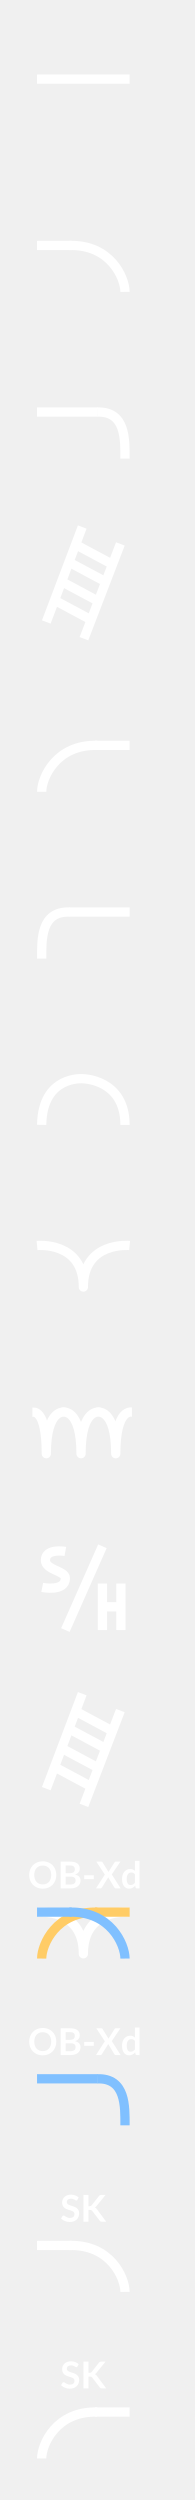
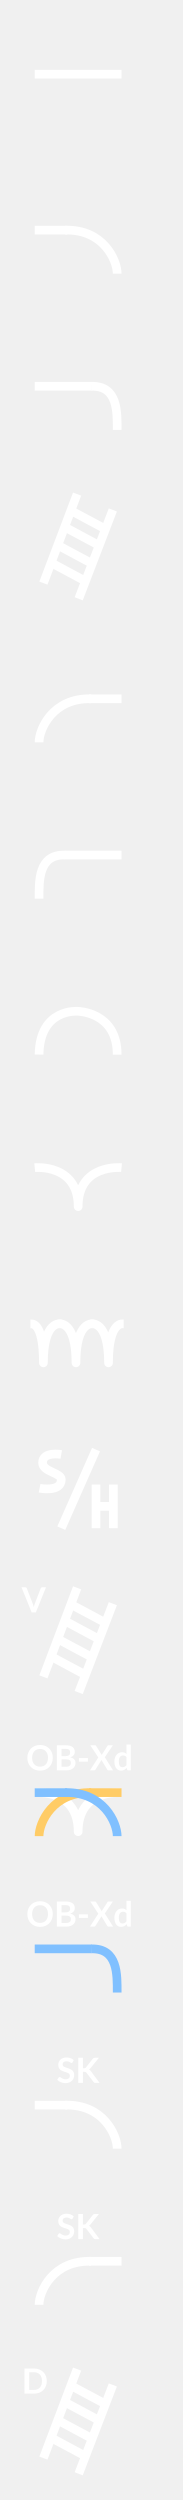
- <svg xmlns="http://www.w3.org/2000/svg" xmlns:xlink="http://www.w3.org/1999/xlink" width="21px" height="270px" viewBox="0 0 21 270" version="1.1">
+ <svg xmlns="http://www.w3.org/2000/svg" xmlns:xlink="http://www.w3.org/1999/xlink" width="21px" height="288px" viewBox="0 0 21 288" version="1.1">
  <defs>
-     <rect width="20.769" height="270" id="artboard_1" />
+     <rect width="20.769" height="288" id="artboard_1" />
    <clipPath id="clip_1">
      <use xlink:href="#artboard_1" clip-rule="evenodd" />
    </clipPath>
  </defs>
  <g id="hover00169" clip-path="url(#clip_1)">
    <g id="Sallen-Key-Highpass" transform="matrix(-1 0 0 1 14 254)">
      <path d="M0 1L3.75 1L3.75 0L0 0L0 1L0 1Z" transform="translate(0 6)" id="Shape-Copy-2" fill="#FFFFFF" fill-rule="evenodd" stroke="none" />
      <path d="M0 0.003C4.419 -0.118 5.997 3.483 6 5.017" transform="translate(3.5 6.498077)" id="Shape" fill="none" fill-rule="evenodd" stroke="#FFFFFF" stroke-width="1" />
      <g id="SK" fill="#FFFFFF" transform="matrix(-1 0 0 1 7.5 0)">
        <path d="M1.811 1.641Q1.838 1.622 1.862 1.58L1.996 1.326Q1.844 1.182 1.628 1.102Q1.412 1.022 1.156 1.022Q0.928 1.022 0.752 1.092Q0.576 1.162 0.456 1.278Q0.336 1.394 0.273 1.544Q0.21 1.694 0.21 1.852Q0.21 2.05 0.267 2.185Q0.324 2.32 0.418 2.41Q0.512 2.5 0.632 2.556Q0.752 2.612 0.876 2.652Q1 2.692 1.12 2.726Q1.24 2.76 1.334 2.809Q1.428 2.858 1.485 2.93Q1.542 3.002 1.542 3.116Q1.542 3.32 1.416 3.429Q1.29 3.538 1.06 3.538Q0.91 3.538 0.803 3.497Q0.696 3.456 0.616 3.406Q0.536 3.356 0.478 3.315Q0.42 3.274 0.37 3.274Q0.334 3.274 0.302 3.293Q0.27 3.312 0.25 3.34L0.092 3.598Q0.176 3.684 0.284 3.754Q0.392 3.824 0.515 3.874Q0.638 3.924 0.772 3.951Q0.906 3.978 1.044 3.978Q1.284 3.978 1.47 3.905Q1.656 3.832 1.785 3.705Q1.914 3.578 1.981 3.407Q2.048 3.236 2.048 3.04Q2.048 2.86 1.991 2.734Q1.934 2.608 1.84 2.521Q1.746 2.434 1.626 2.377Q1.506 2.32 1.38 2.277Q1.254 2.234 1.134 2.196Q1.014 2.158 0.92 2.11Q0.826 2.062 0.769 1.994Q0.712 1.926 0.712 1.824Q0.712 1.744 0.74 1.677Q0.768 1.61 0.825 1.562Q0.882 1.514 0.966 1.487Q1.05 1.46 1.162 1.46Q1.286 1.46 1.377 1.491Q1.468 1.522 1.536 1.56Q1.604 1.598 1.653 1.629Q1.702 1.66 1.744 1.66Q1.784 1.66 1.811 1.641ZM3.18 2.266L3.054 2.266L3.054 1.054L2.516 1.054L2.516 3.946L3.054 3.946L3.054 2.674L3.224 2.674Q3.318 2.674 3.368 2.696Q3.418 2.718 3.456 2.772L4.274 3.84Q4.306 3.892 4.353 3.919C4.384 3.937 4.432 3.946 4.496 3.946L4.97 3.946L3.966 2.592Q3.918 2.522 3.865 2.479Q3.812 2.436 3.746 2.412Q3.838 2.366 3.924 2.256L4.898 1.054L4.434 1.054Q4.35 1.054 4.295 1.079Q4.24 1.104 4.19 1.168L3.392 2.178Q3.356 2.224 3.306 2.245Q3.256 2.266 3.18 2.266Z" />
      </g>
    </g>
    <g id="Sallen-Key-Lowpass" transform="translate(4 236)">
      <path d="M0 1L3.75 1L3.75 0L0 0L0 1L0 1Z" transform="translate(0 6.009995)" id="Shape-Copy-2" fill="#FFFFFF" fill-rule="evenodd" stroke="none" />
      <path d="M0 0.003C4.419 -0.118 5.997 3.483 6 5.017" transform="translate(3.5 6.508057)" id="Shape" fill="none" fill-rule="evenodd" stroke="#FFFFFF" stroke-width="1" />
      <g id="SK" fill="#FFFFFF" transform="translate(2.5 0)">
        <path d="M1.811 1.641Q1.838 1.622 1.862 1.58L1.996 1.326Q1.844 1.182 1.628 1.102Q1.412 1.022 1.156 1.022Q0.928 1.022 0.752 1.092Q0.576 1.162 0.456 1.278Q0.336 1.394 0.273 1.544Q0.21 1.694 0.21 1.852Q0.21 2.05 0.267 2.185Q0.324 2.32 0.418 2.41Q0.512 2.5 0.632 2.556Q0.752 2.612 0.876 2.652Q1 2.692 1.12 2.726Q1.24 2.76 1.334 2.809Q1.428 2.858 1.485 2.93Q1.542 3.002 1.542 3.116Q1.542 3.32 1.416 3.429Q1.29 3.538 1.06 3.538Q0.91 3.538 0.803 3.497Q0.696 3.456 0.616 3.406Q0.536 3.356 0.478 3.315Q0.42 3.274 0.37 3.274Q0.334 3.274 0.302 3.293Q0.27 3.312 0.25 3.34L0.092 3.598Q0.176 3.684 0.284 3.754Q0.392 3.824 0.515 3.874Q0.638 3.924 0.772 3.951Q0.906 3.978 1.044 3.978Q1.284 3.978 1.47 3.905Q1.656 3.832 1.785 3.705Q1.914 3.578 1.981 3.407Q2.048 3.236 2.048 3.04Q2.048 2.86 1.991 2.734Q1.934 2.608 1.84 2.521Q1.746 2.434 1.626 2.377Q1.506 2.32 1.38 2.277Q1.254 2.234 1.134 2.196Q1.014 2.158 0.92 2.11Q0.826 2.062 0.769 1.994Q0.712 1.926 0.712 1.824Q0.712 1.744 0.74 1.677Q0.768 1.61 0.825 1.562Q0.882 1.514 0.966 1.487Q1.05 1.46 1.162 1.46Q1.286 1.46 1.377 1.491Q1.468 1.522 1.536 1.56Q1.604 1.598 1.653 1.629Q1.702 1.66 1.744 1.66Q1.784 1.66 1.811 1.641ZM3.18 2.266L3.054 2.266L3.054 1.054L2.516 1.054L2.516 3.946L3.054 3.946L3.054 2.674L3.224 2.674Q3.318 2.674 3.368 2.696Q3.418 2.718 3.456 2.772L4.274 3.84Q4.306 3.892 4.353 3.919C4.384 3.937 4.432 3.946 4.496 3.946L4.97 3.946L3.966 2.592Q3.918 2.522 3.865 2.479Q3.812 2.436 3.746 2.412Q3.838 2.366 3.924 2.256L4.898 1.054L4.434 1.054Q4.35 1.054 4.295 1.079Q4.24 1.104 4.19 1.168L3.392 2.178Q3.356 2.224 3.306 2.245Q3.256 2.266 3.18 2.266Z" />
      </g>
    </g>
    <g id="OB-Xd-4-pole" transform="translate(3 218)">
      <path d="M0 1L6.55 1L6.55 0L0 0L0 1L0 1Z" transform="translate(1 6.009995)" id="Shape-Copy" fill="#80C0FF" fill-rule="evenodd" stroke="none" />
      <path d="M0 0.003C3.107 -0.104 3 3.018 3 5.028" transform="translate(7.5 6.50917)" id="Shape" fill="none" fill-rule="evenodd" stroke="#80C0FF" stroke-width="1" />
      <g id="OB-Xd" fill="#FFFFFF">
        <path d="M12.066 3.946L12.066 0.974L11.572 0.974L11.572 2.056Q11.476 1.964 11.354 1.91Q11.232 1.856 11.06 1.856Q10.858 1.856 10.696 1.937Q10.534 2.018 10.418 2.162Q10.302 2.306 10.24 2.502Q10.178 2.698 10.178 2.926Q10.178 3.178 10.233 3.374Q10.288 3.57 10.389 3.703Q10.49 3.836 10.63 3.906Q10.77 3.976 10.938 3.976Q11.152 3.976 11.313 3.888Q11.474 3.8 11.598 3.658L11.64 3.856Q11.666 3.946 11.764 3.946L12.066 3.946ZM3.08 2.5Q3.08 2.818 2.975 3.089Q2.87 3.36 2.678 3.558Q2.486 3.756 2.216 3.867Q1.946 3.978 1.616 3.978Q1.288 3.978 1.018 3.867Q0.748 3.756 0.555 3.558Q0.362 3.36 0.256 3.089Q0.15 2.818 0.15 2.5Q0.15 2.182 0.256 1.911Q0.362 1.64 0.555 1.442Q0.748 1.244 1.018 1.133Q1.288 1.022 1.616 1.022Q1.836 1.022 2.03 1.073Q2.224 1.124 2.386 1.217Q2.548 1.31 2.677 1.443Q2.806 1.576 2.896 1.74Q2.986 1.904 3.033 2.096Q3.08 2.288 3.08 2.5ZM4.55 1.054Q4.834 1.054 5.036 1.108Q5.238 1.162 5.367 1.262Q5.496 1.362 5.556 1.504Q5.616 1.646 5.616 1.824Q5.616 1.926 5.586 2.019Q5.556 2.112 5.493 2.193Q5.43 2.274 5.333 2.34Q5.236 2.406 5.102 2.452Q5.698 2.586 5.698 3.096Q5.698 3.28 5.628 3.436Q5.558 3.592 5.424 3.705Q5.29 3.818 5.094 3.882Q4.898 3.946 4.646 3.946L3.554 3.946L3.554 1.054L4.55 1.054ZM10.03 3.946L9.494 3.946C9.457 3.946 9.427 3.937 9.405 3.918Q9.372 3.89 9.352 3.854L8.682 2.744Q8.666 2.794 8.644 2.83L8.002 3.854Q7.978 3.888 7.947 3.917C7.926 3.936 7.899 3.946 7.866 3.946L7.364 3.946L8.324 2.458L7.402 1.054L7.938 1.054Q7.994 1.054 8.019 1.069Q8.044 1.084 8.066 1.118L8.724 2.178Q8.744 2.128 8.772 2.078L9.376 1.128Q9.398 1.09 9.424 1.072Q9.45 1.054 9.49 1.054L10.004 1.054L9.074 2.436L10.03 3.946ZM4.092 1.47L4.092 2.306L4.52 2.306Q4.796 2.306 4.937 2.206Q5.078 2.106 5.078 1.888Q5.078 1.662 4.95 1.566Q4.822 1.47 4.55 1.47L4.092 1.47ZM2.53 2.5Q2.53 2.262 2.466 2.073Q2.402 1.884 2.284 1.752Q2.166 1.62 1.997 1.55Q1.828 1.48 1.616 1.48Q1.404 1.48 1.235 1.55Q1.066 1.62 0.947 1.752Q0.828 1.884 0.764 2.073Q0.7 2.262 0.7 2.5Q0.7 2.738 0.764 2.927Q0.828 3.116 0.947 3.247Q1.066 3.378 1.235 3.448Q1.404 3.518 1.616 3.518Q1.828 3.518 1.997 3.448Q2.166 3.378 2.284 3.247Q2.402 3.116 2.466 2.927Q2.53 2.738 2.53 2.5ZM11.389 2.274Q11.488 2.316 11.572 2.418L11.572 3.338Q11.476 3.456 11.368 3.52Q11.26 3.584 11.106 3.584Q11.01 3.584 10.932 3.549Q10.854 3.514 10.8 3.435Q10.746 3.356 10.717 3.231Q10.688 3.106 10.688 2.926Q10.688 2.748 10.722 2.617Q10.756 2.486 10.82 2.401Q10.884 2.316 10.974 2.274Q11.064 2.232 11.176 2.232Q11.29 2.232 11.389 2.274ZM7.13 2.532L6.094 2.532L6.094 2.944L7.13 2.944L7.13 2.532ZM4.636 3.526Q4.786 3.526 4.888 3.49Q4.99 3.454 5.051 3.394Q5.112 3.334 5.139 3.254Q5.166 3.174 5.166 3.084Q5.166 2.99 5.136 2.915Q5.106 2.84 5.042 2.787Q4.978 2.734 4.877 2.706Q4.776 2.678 4.634 2.678L4.092 2.678L4.092 3.526L4.636 3.526Z" />
      </g>
    </g>
    <g id="OB-Xd-2-pole" transform="translate(3 200)">
      <path d="M0 0.013C0 0.013 4.905 -0.47 4.905 4.5L4.902 4.5C4.902 -0.47 9.8 0.013 9.8 0.013" transform="translate(1.100006 6.509995)" id="Notch-Shape" fill="none" fill-rule="evenodd" stroke="#FFFFFF" stroke-width="1" stroke-linejoin="round" />
      <path d="M0 1L3.75 1L3.75 0L0 0L0 1L0 1Z" transform="matrix(-1 0 0 1 11 6.009995)" id="HP-Shape-2" fill="#FFCC66" fill-rule="evenodd" stroke="none" />
      <path d="M0 0.003C4.419 -0.118 5.997 3.483 6 5.017" transform="matrix(-1 0 0 1 7.5 6.508057)" id="HP-Shape-1" fill="none" fill-rule="evenodd" stroke="#FFCC66" stroke-width="1" />
      <path d="M0 1L3.75 1L3.75 0L0 0L0 1L0 1Z" transform="translate(1 6.009995)" id="LP-Shape-2" fill="#80C0FF" fill-rule="evenodd" stroke="none" />
      <path d="M0 0.003C4.419 -0.118 5.997 3.483 6 5.017" transform="translate(4.5 6.508072)" id="LP-Shape-1" fill="none" fill-rule="evenodd" stroke="#80C0FF" stroke-width="1" />
      <g id="OB-Xd" fill="#FFFFFF">
        <path d="M12.066 3.946L12.066 0.974L11.572 0.974L11.572 2.056Q11.476 1.964 11.354 1.91Q11.232 1.856 11.06 1.856Q10.858 1.856 10.696 1.937Q10.534 2.018 10.418 2.162Q10.302 2.306 10.24 2.502Q10.178 2.698 10.178 2.926Q10.178 3.178 10.233 3.374Q10.288 3.57 10.389 3.703Q10.49 3.836 10.63 3.906Q10.77 3.976 10.938 3.976Q11.152 3.976 11.313 3.888Q11.474 3.8 11.598 3.658L11.64 3.856Q11.666 3.946 11.764 3.946L12.066 3.946ZM3.08 2.5Q3.08 2.818 2.975 3.089Q2.87 3.36 2.678 3.558Q2.486 3.756 2.216 3.867Q1.946 3.978 1.616 3.978Q1.288 3.978 1.018 3.867Q0.748 3.756 0.555 3.558Q0.362 3.36 0.256 3.089Q0.15 2.818 0.15 2.5Q0.15 2.182 0.256 1.911Q0.362 1.64 0.555 1.442Q0.748 1.244 1.018 1.133Q1.288 1.022 1.616 1.022Q1.836 1.022 2.03 1.073Q2.224 1.124 2.386 1.217Q2.548 1.31 2.677 1.443Q2.806 1.576 2.896 1.74Q2.986 1.904 3.033 2.096Q3.08 2.288 3.08 2.5ZM4.55 1.054Q4.834 1.054 5.036 1.108Q5.238 1.162 5.367 1.262Q5.496 1.362 5.556 1.504Q5.616 1.646 5.616 1.824Q5.616 1.926 5.586 2.019Q5.556 2.112 5.493 2.193Q5.43 2.274 5.333 2.34Q5.236 2.406 5.102 2.452Q5.698 2.586 5.698 3.096Q5.698 3.28 5.628 3.436Q5.558 3.592 5.424 3.705Q5.29 3.818 5.094 3.882Q4.898 3.946 4.646 3.946L3.554 3.946L3.554 1.054L4.55 1.054ZM10.03 3.946L9.494 3.946C9.457 3.946 9.427 3.937 9.405 3.918Q9.372 3.89 9.352 3.854L8.682 2.744Q8.666 2.794 8.644 2.83L8.002 3.854Q7.978 3.888 7.947 3.917C7.926 3.936 7.899 3.946 7.866 3.946L7.364 3.946L8.324 2.458L7.402 1.054L7.938 1.054Q7.994 1.054 8.019 1.069Q8.044 1.084 8.066 1.118L8.724 2.178Q8.744 2.128 8.772 2.078L9.376 1.128Q9.398 1.09 9.424 1.072Q9.45 1.054 9.49 1.054L10.004 1.054L9.074 2.436L10.03 3.946ZM4.092 1.47L4.092 2.306L4.52 2.306Q4.796 2.306 4.937 2.206Q5.078 2.106 5.078 1.888Q5.078 1.662 4.95 1.566Q4.822 1.47 4.55 1.47L4.092 1.47ZM2.53 2.5Q2.53 2.262 2.466 2.073Q2.402 1.884 2.284 1.752Q2.166 1.62 1.997 1.55Q1.828 1.48 1.616 1.48Q1.404 1.48 1.235 1.55Q1.066 1.62 0.947 1.752Q0.828 1.884 0.764 2.073Q0.7 2.262 0.7 2.5Q0.7 2.738 0.764 2.927Q0.828 3.116 0.947 3.247Q1.066 3.378 1.235 3.448Q1.404 3.518 1.616 3.518Q1.828 3.518 1.997 3.448Q2.166 3.378 2.284 3.247Q2.402 3.116 2.466 2.927Q2.53 2.738 2.53 2.5ZM11.389 2.274Q11.488 2.316 11.572 2.418L11.572 3.338Q11.476 3.456 11.368 3.52Q11.26 3.584 11.106 3.584Q11.01 3.584 10.932 3.549Q10.854 3.514 10.8 3.435Q10.746 3.356 10.717 3.231Q10.688 3.106 10.688 2.926Q10.688 2.748 10.722 2.617Q10.756 2.486 10.82 2.401Q10.884 2.316 10.974 2.274Q11.064 2.232 11.176 2.232Q11.29 2.232 11.389 2.274ZM7.13 2.532L6.094 2.532L6.094 2.944L7.13 2.944L7.13 2.532ZM4.636 3.526Q4.786 3.526 4.888 3.49Q4.99 3.454 5.051 3.394Q5.112 3.334 5.139 3.254Q5.166 3.174 5.166 3.084Q5.166 2.99 5.136 2.915Q5.106 2.84 5.042 2.787Q4.978 2.734 4.877 2.706Q4.776 2.678 4.634 2.678L4.092 2.678L4.092 3.526L4.636 3.526Z" />
      </g>
    </g>
-     <g id="Vintage-Ladder" transform="translate(5 182.92)">
-       <path d="M0 10.235L3.935 0L0 10.235L0 10.235Z" transform="translate(4.065216 1.825165)" id="Shape" fill="#000000" fill-rule="evenodd" stroke="none" />
-       <path d="M0 10.235L3.935 0" transform="translate(4.065216 1.825165)" id="Shape" fill="none" fill-rule="evenodd" stroke="#FFFFFF" stroke-width="1" stroke-linejoin="round" />
-       <path d="M0 10.255L3.882 0L0 10.255L0 10.255Z" id="Shape" fill="#000000" fill-rule="evenodd" stroke="none" />
-       <path d="M0 10.255L3.882 0" id="Shape" fill="none" fill-rule="evenodd" stroke="#FFFFFF" stroke-width="1" stroke-linejoin="round" />
-       <path d="M0 0L3.509 1.879L0 0L0 0Z" transform="translate(3.388428 2.01915)" id="Shape" fill="#000000" fill-rule="evenodd" stroke="none" />
-       <path d="M0 0L3.509 1.879" transform="translate(3.388428 2.01915)" id="Shape" fill="none" fill-rule="evenodd" stroke="#FFFFFF" stroke-width="1" stroke-linejoin="round" />
-       <path d="M0 0L3.509 1.879L0 0L0 0Z" transform="translate(2.559265 3.853364)" id="Shape" fill="#000000" fill-rule="evenodd" stroke="none" />
-       <path d="M0 0L3.509 1.879" transform="translate(2.559265 3.853364)" id="Shape" fill="none" fill-rule="evenodd" stroke="#FFFFFF" stroke-width="1" stroke-linejoin="round" />
-       <path d="M0 0L3.509 1.879L0 0L0 0Z" transform="translate(1.817657 5.980041)" id="Shape" fill="#000000" fill-rule="evenodd" stroke="none" />
-       <path d="M0 0L3.509 1.879" transform="translate(1.817657 5.980041)" id="Shape" fill="none" fill-rule="evenodd" stroke="#FFFFFF" stroke-width="1" stroke-linejoin="round" />
-       <path d="M0 0L3.509 1.879L0 0L0 0Z" transform="translate(1.094452 8.019303)" id="Shape" fill="#000000" fill-rule="evenodd" stroke="none" />
-       <path d="M0 0L3.509 1.879" transform="translate(1.094452 8.019303)" id="Shape" fill="none" fill-rule="evenodd" stroke="#FFFFFF" stroke-width="1" stroke-linejoin="round" />
+     <g id="Vintage-Ladder" transform="translate(2.5 181.8)">
+       <path d="M0 10.235L3.935 0L0 10.235L0 10.235Z" transform="translate(6.565216 2.945175)" id="Shape" fill="#000000" fill-rule="evenodd" stroke="none" />
+       <path d="M0 10.235L3.935 0" transform="translate(6.565216 2.945175)" id="Shape" fill="none" fill-rule="evenodd" stroke="#FFFFFF" stroke-width="1" stroke-linejoin="round" />
+       <path d="M0 10.255L3.882 0L0 10.255L0 10.255Z" transform="translate(2.5 1.12001)" id="Shape" fill="#000000" fill-rule="evenodd" stroke="none" />
+       <path d="M0 10.255L3.882 0" transform="translate(2.5 1.12001)" id="Shape" fill="none" fill-rule="evenodd" stroke="#FFFFFF" stroke-width="1" stroke-linejoin="round" />
+       <path d="M0 0L3.509 1.879L0 0L0 0Z" transform="translate(5.888428 3.13916)" id="Shape" fill="#000000" fill-rule="evenodd" stroke="none" />
+       <path d="M0 0L3.509 1.879" transform="translate(5.888428 3.13916)" id="Shape" fill="none" fill-rule="evenodd" stroke="#FFFFFF" stroke-width="1" stroke-linejoin="round" />
+       <path d="M0 0L3.509 1.879L0 0L0 0Z" transform="translate(5.059265 4.973373)" id="Shape" fill="#000000" fill-rule="evenodd" stroke="none" />
+       <path d="M0 0L3.509 1.879" transform="translate(5.059265 4.973373)" id="Shape" fill="none" fill-rule="evenodd" stroke="#FFFFFF" stroke-width="1" stroke-linejoin="round" />
+       <path d="M0 0L3.509 1.879L0 0L0 0Z" transform="translate(4.317658 7.100052)" id="Shape" fill="#000000" fill-rule="evenodd" stroke="none" />
+       <path d="M0 0L3.509 1.879" transform="translate(4.317658 7.100052)" id="Shape" fill="none" fill-rule="evenodd" stroke="#FFFFFF" stroke-width="1" stroke-linejoin="round" />
+       <path d="M0 0L3.509 1.879L0 0L0 0Z" transform="translate(3.594452 9.139313)" id="Shape" fill="#000000" fill-rule="evenodd" stroke="none" />
+       <path d="M0 0L3.509 1.879" transform="translate(3.594452 9.139313)" id="Shape" fill="none" fill-rule="evenodd" stroke="#FFFFFF" stroke-width="1" stroke-linejoin="round" />
+       <g id="V" fill="#FFFFFF">
+         <path d="M2.8 1.054L1.632 3.946L1.146 3.946L-0.022 1.054L0.41 1.054Q0.48 1.054 0.524 1.088Q0.568 1.122 0.59 1.176L1.272 2.94Q1.306 3.026 1.337 3.129Q1.368 3.232 1.396 3.344Q1.42 3.232 1.448 3.129Q1.476 3.026 1.51 2.94L2.188 1.176Q2.204 1.13 2.251 1.092Q2.298 1.054 2.366 1.054L2.8 1.054Z" />
+       </g>
+     </g>
+     <g id="Diode-Ladder" transform="translate(2.5 271.8)">
+       <path d="M0 10.235L3.935 0L0 10.235L0 10.235Z" transform="translate(6.565216 2.94516)" id="Shape" fill="#000000" fill-rule="evenodd" stroke="none" />
+       <path d="M0 10.235L3.935 0" transform="translate(6.565216 2.94516)" id="Shape" fill="none" fill-rule="evenodd" stroke="#FFFFFF" stroke-width="1" stroke-linejoin="round" />
+       <path d="M0 10.255L3.882 0L0 10.255L0 10.255Z" transform="translate(2.5 1.120026)" id="Shape" fill="#000000" fill-rule="evenodd" stroke="none" />
+       <path d="M0 10.255L3.882 0" transform="translate(2.5 1.120026)" id="Shape" fill="none" fill-rule="evenodd" stroke="#FFFFFF" stroke-width="1" stroke-linejoin="round" />
+       <path d="M0 0L3.509 1.879L0 0L0 0Z" transform="translate(5.888428 3.13916)" id="Shape" fill="#000000" fill-rule="evenodd" stroke="none" />
+       <path d="M0 0L3.509 1.879" transform="translate(5.888428 3.13916)" id="Shape" fill="none" fill-rule="evenodd" stroke="#FFFFFF" stroke-width="1" stroke-linejoin="round" />
+       <path d="M0 0L3.509 1.879L0 0L0 0Z" transform="translate(5.059265 4.973358)" id="Shape" fill="#000000" fill-rule="evenodd" stroke="none" />
+       <path d="M0 0L3.509 1.879" transform="translate(5.059265 4.973358)" id="Shape" fill="none" fill-rule="evenodd" stroke="#FFFFFF" stroke-width="1" stroke-linejoin="round" />
+       <path d="M0 0L3.509 1.879L0 0L0 0Z" transform="translate(4.317658 7.100067)" id="Shape" fill="#000000" fill-rule="evenodd" stroke="none" />
+       <path d="M0 0L3.509 1.879" transform="translate(4.317658 7.100067)" id="Shape" fill="none" fill-rule="evenodd" stroke="#FFFFFF" stroke-width="1" stroke-linejoin="round" />
+       <path d="M0 0L3.509 1.879L0 0L0 0Z" transform="translate(3.594452 9.139313)" id="Shape" fill="#000000" fill-rule="evenodd" stroke="none" />
+       <path d="M0 0L3.509 1.879" transform="translate(3.594452 9.139313)" id="Shape" fill="none" fill-rule="evenodd" stroke="#FFFFFF" stroke-width="1" stroke-linejoin="round" />
+       <g id="D" fill="#FFFFFF">
+         <path d="M2.89 2.5Q2.89 2.818 2.784 3.084Q2.678 3.35 2.486 3.542Q2.294 3.734 2.024 3.84Q1.754 3.946 1.424 3.946L0.322 3.946L0.322 1.054L1.424 1.054Q1.754 1.054 2.024 1.161Q2.294 1.268 2.486 1.459Q2.678 1.65 2.784 1.916Q2.89 2.182 2.89 2.5ZM2.338 2.5Q2.338 2.262 2.275 2.073Q2.212 1.884 2.093 1.753Q1.974 1.622 1.805 1.552Q1.636 1.482 1.424 1.482L0.862 1.482L0.862 3.518L1.424 3.518Q1.636 3.518 1.805 3.448Q1.974 3.378 2.093 3.247Q2.212 3.116 2.275 2.927Q2.338 2.738 2.338 2.5Z" />
+       </g>
    </g>
    <g id="S&amp;H" transform="translate(4.559998 167)">
      <path d="M1 2.01L2 2.01L2 0L3 0L3 5.025L2 5.025L2 3.015L1 3.015L1 5.025L0 5.025L0 0L1 0L1 2.01L1 2.01Z" transform="translate(6 4.020233)" id="Shape" fill="#FFFFFF" fill-rule="evenodd" stroke="none" />
      <path d="M0 9.045L4 0" transform="translate(2.5 0)" id="Shape" fill="none" fill-rule="evenodd" stroke="#FFFFFF" stroke-width="1" stroke-linejoin="round" />
      <path d="M2.497 0.051C2.497 0.051 0.345 -0.333 0.346 1.005C0.348 2.068 2.502 2.143 2.5 2.94C2.497 4.44 0 3.94 0 3.94" transform="translate(0 0.5026856)" id="Shape" fill="none" fill-rule="evenodd" stroke="#FFFFFF" stroke-width="1" stroke-linejoin="round" />
    </g>
    <g id="Comb" transform="matrix(1 0 0 -1 3.5 157)">
      <path d="M0 0.014C0 0.014 2.002 -0.469 2.002 4.5L2.001 4.5C2.001 -0.469 3.724 0.013 3.75 0.013" transform="matrix(1 0 0 -1 7 4.5)" id="3" fill="none" fill-rule="evenodd" stroke="#FFFFFF" stroke-width="1" stroke-linejoin="round" />
      <path d="M0 0.013C0 0.013 2.002 -0.47 2.002 4.499L2.001 4.499C2.001 -0.47 4 0.013 4 0.013" transform="matrix(1 0 0 -1 3.25 4.499176)" id="2" fill="none" fill-rule="evenodd" stroke="#FFFFFF" stroke-width="1" stroke-linejoin="round" />
      <path d="M0 0.023C0.044 0.023 1.502 -0.47 1.502 4.499L1.501 4.499C1.501 -0.47 3.5 0.013 3.5 0.013" transform="matrix(1 0 0 -1 0 4.499268)" id="1" fill="none" fill-rule="evenodd" stroke="#FFFFFF" stroke-width="1" stroke-linejoin="round" />
    </g>
    <g id="Notch" transform="translate(4 134.5)">
      <path d="M0 0.013C0 0.013 5.006 -0.47 5.006 4.5L5.002 4.5C5.002 -0.47 10 0.013 10 0.013" id="Shape" fill="none" fill-rule="evenodd" stroke="#FFFFFF" stroke-width="1" stroke-linejoin="round" />
    </g>
    <g id="Bandpass" transform="translate(4.5 116.4949)">
      <path d="M0 4.991C0.081 -0.369 4.446 0.006 4.446 0.006L4.454 0.006C4.454 0.006 9 0.059 9 5" id="Shape" fill="none" fill-rule="evenodd" stroke="#FFFFFF" stroke-width="1" stroke-linejoin="round" />
    </g>
    <g id="Highpass-24-dB/oct" transform="matrix(-1 0 0 1 14.00043 98)">
      <path d="M0 1L6.55 1L6.55 0L0 0L0 1L0 1Z" id="Shape-Copy" fill="#FFFFFF" fill-rule="evenodd" stroke="none" />
      <path d="M0 0.003C3.107 -0.104 3 3.018 3 5.028" transform="translate(6.5 0.499176)" id="Shape" fill="none" fill-rule="evenodd" stroke="#FFFFFF" stroke-width="1" />
    </g>
    <g id="Highpass-12-dB/oct" transform="matrix(-1 0 0 1 14 80)">
      <path d="M0 1L3.75 1L3.75 0L0 0L0 1L0 1Z" id="Shape-Copy-2" fill="#FFFFFF" fill-rule="evenodd" stroke="none" />
      <path d="M0 0.003C4.419 -0.118 5.997 3.483 6 5.017" transform="translate(3.5 0.4980698)" id="Shape" fill="none" fill-rule="evenodd" stroke="#FFFFFF" stroke-width="1" />
    </g>
    <g id="Legacy-Ladder" transform="translate(5 56.92)">
      <path d="M0 10.235L3.935 0L0 10.235L0 10.235Z" transform="translate(4.065216 1.825165)" id="Shape" fill="#000000" fill-rule="evenodd" stroke="none" />
      <path d="M0 10.235L3.935 0" transform="translate(4.065216 1.825165)" id="Shape" fill="none" fill-rule="evenodd" stroke="#FFFFFF" stroke-width="1" stroke-linejoin="round" />
      <path d="M0 10.255L3.882 0L0 10.255L0 10.255Z" id="Shape" fill="#000000" fill-rule="evenodd" stroke="none" />
      <path d="M0 10.255L3.882 0" id="Shape" fill="none" fill-rule="evenodd" stroke="#FFFFFF" stroke-width="1" stroke-linejoin="round" />
      <path d="M0 0L3.509 1.879L0 0L0 0Z" transform="translate(3.388428 2.01915)" id="Shape" fill="#000000" fill-rule="evenodd" stroke="none" />
      <path d="M0 0L3.509 1.879" transform="translate(3.388428 2.01915)" id="Shape" fill="none" fill-rule="evenodd" stroke="#FFFFFF" stroke-width="1" stroke-linejoin="round" />
      <path d="M0 0L3.509 1.879L0 0L0 0Z" transform="translate(2.559265 3.853364)" id="Shape" fill="#000000" fill-rule="evenodd" stroke="none" />
      <path d="M0 0L3.509 1.879" transform="translate(2.559265 3.853364)" id="Shape" fill="none" fill-rule="evenodd" stroke="#FFFFFF" stroke-width="1" stroke-linejoin="round" />
      <path d="M0 0L3.509 1.879L0 0L0 0Z" transform="translate(1.817657 5.980041)" id="Shape" fill="#000000" fill-rule="evenodd" stroke="none" />
      <path d="M0 0L3.509 1.879" transform="translate(1.817657 5.980041)" id="Shape" fill="none" fill-rule="evenodd" stroke="#FFFFFF" stroke-width="1" stroke-linejoin="round" />
      <path d="M0 0L3.509 1.879L0 0L0 0Z" transform="translate(1.094452 8.019303)" id="Shape" fill="#000000" fill-rule="evenodd" stroke="none" />
      <path d="M0 0L3.509 1.879" transform="translate(1.094452 8.019303)" id="Shape" fill="none" fill-rule="evenodd" stroke="#FFFFFF" stroke-width="1" stroke-linejoin="round" />
    </g>
    <g id="Lowpass-24-dB/oct" transform="translate(4 44.00005)">
      <path d="M0 1L6.55 1L6.55 0L0 0L0 1L0 1Z" id="Shape-Copy" fill="#FFFFFF" fill-rule="evenodd" stroke="none" />
      <path d="M0 0.003C3.107 -0.104 3 3.018 3 5.028" transform="translate(6.5 0.499176)" id="Shape" fill="none" fill-rule="evenodd" stroke="#FFFFFF" stroke-width="1" />
    </g>
    <g id="Lowpass-12-dB/oct" transform="translate(4 26.01)">
      <path d="M0 1L3.75 1L3.75 0L0 0L0 1L0 1Z" id="Shape-Copy-2" fill="#FFFFFF" fill-rule="evenodd" stroke="none" />
      <path d="M0 0.003C4.419 -0.118 5.997 3.483 6 5.017" transform="translate(3.5 0.4980698)" id="Shape" fill="none" fill-rule="evenodd" stroke="#FFFFFF" stroke-width="1" />
    </g>
    <g id="Bypass" transform="translate(4 8.045456)">
      <path d="M0 1L10 1L10 0L0 0L0 1L0 1Z" id="Shape" fill="#FFFFFF" fill-rule="evenodd" stroke="none" />
    </g>
  </g>
</svg>
